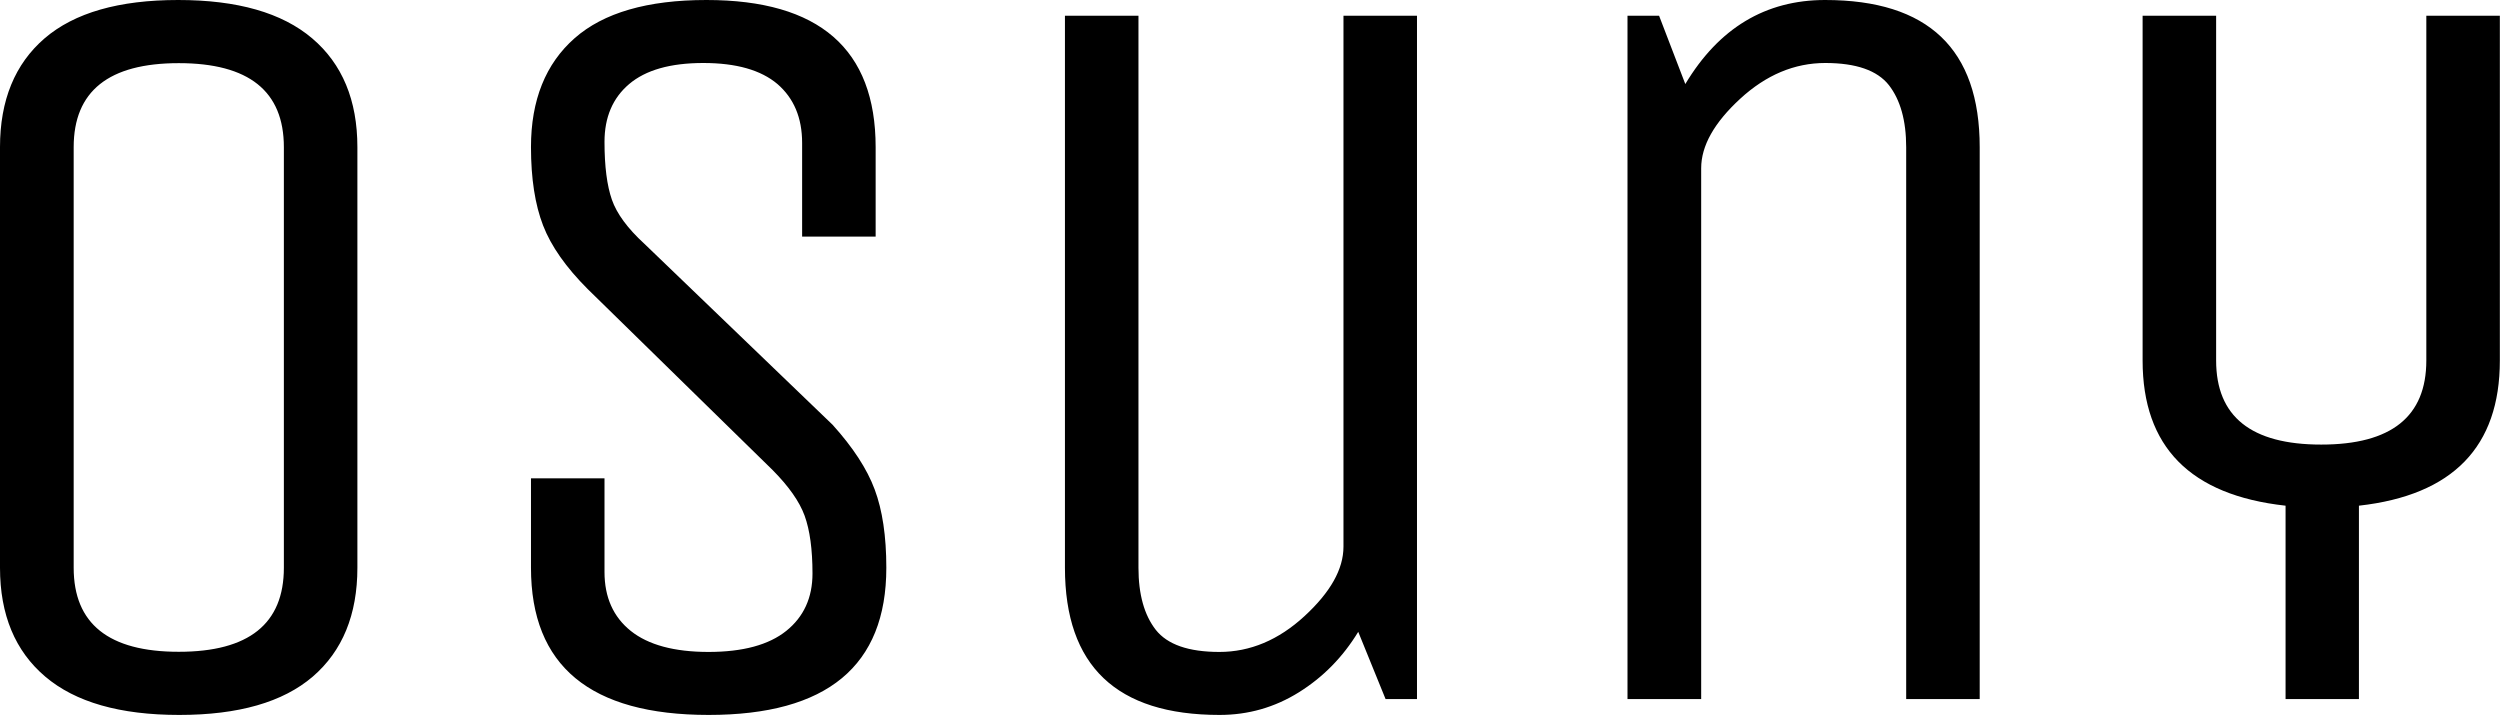
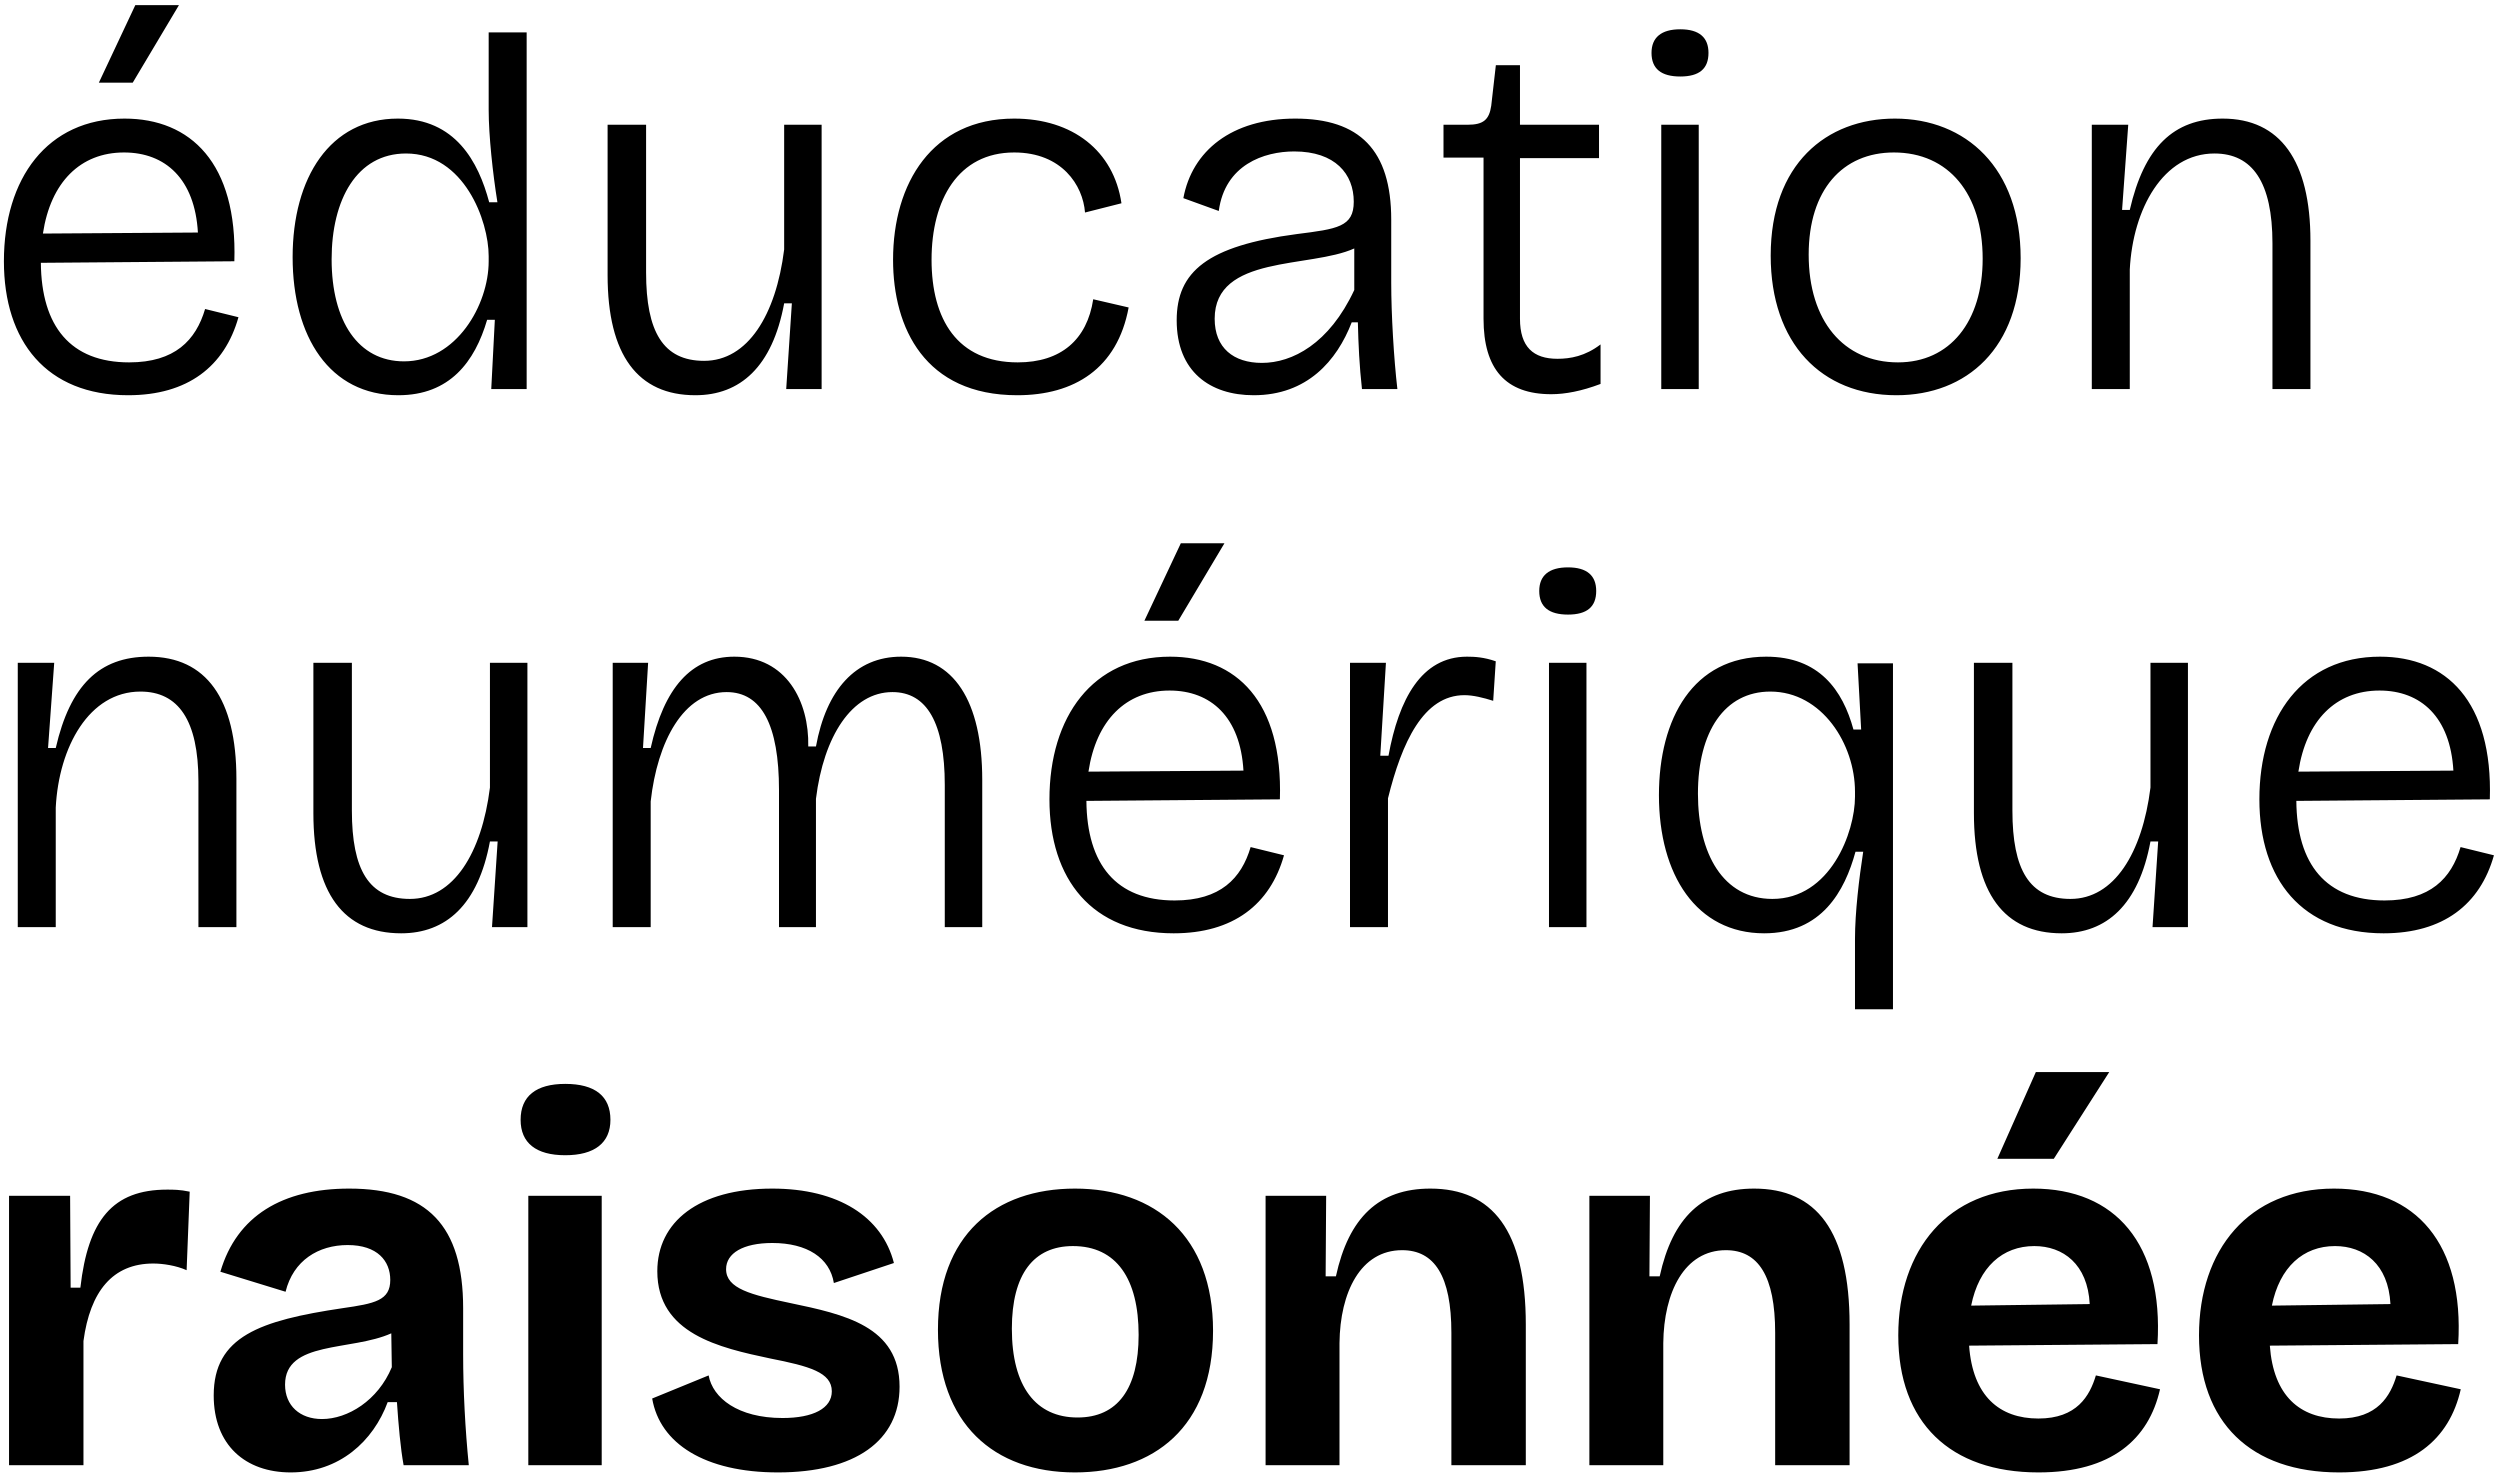
- <svg xmlns="http://www.w3.org/2000/svg" version="1.2" baseProfile="tiny" width="1591.4" height="455.1" overflow="visible" xml:space="preserve">
-   <switch>
-     <g>
-       <g fill="#000000">
-         <path d="M227.5 93.7v267.7c0 29.9-9.5 53-28.4 69.3-19 16.3-47.3 24.4-85 24.4S48 447 28.8 430.7C9.6 414.4 0 391.3 0 361.4V93.7c0-29.9 9.5-53 28.4-69.3C47.4 8.1 75.7 0 113.4 0s66.1 8.1 85.3 24.4c19.2 16.3 28.8 39.4 28.8 69.3zm-46.8 267.7V93.7c0-35.7-22.3-53.5-66.9-53.5-44.6 0-66.9 17.8-66.9 53.5v267.7c0 35.7 22.3 53.5 66.9 53.5 44.6 0 66.9-17.8 66.9-53.5zM564.2 361.4c0 62.5-37.7 93.7-113.1 93.7-75.4 0-113.1-31.2-113.1-93.7v-56.9h46.8v59.6c0 16.1 5.6 28.6 16.7 37.5 11.1 8.9 27.7 13.4 49.5 13.4 21.9 0 38.4-4.5 49.5-13.4 11.1-8.9 16.7-21.1 16.7-36.5 0-15.4-1.7-27.7-5-36.8-3.3-9.1-10.2-18.8-20.4-29.1L374.1 184c-13.8-13.8-23.3-27.3-28.4-40.5-5.1-13.2-7.7-29.8-7.7-49.9 0-29.9 9.3-53 27.8-69.3C384.2 8.1 412.2 0 449.7 0c71.8 0 107.7 31.2 107.7 93.7v56.9h-46.8V91c0-16.1-5.3-28.5-15.7-37.5-10.5-8.9-26.2-13.4-47.2-13.4-21 0-36.7 4.5-47.2 13.4s-15.7 21.2-15.7 36.8c0 15.6 1.6 27.9 4.7 36.8 3.1 8.9 10 18.3 20.7 28.1L530 270.4c12.9 14.3 21.9 28 26.8 41.2 4.9 13.1 7.4 29.7 7.4 49.8zM677.9 361.4V10h46.8v351.4c0 17 3.7 30.1 11 39.5 7.4 9.4 20.9 14.1 40.5 14.1s37.7-7.6 54.2-22.8c16.5-15.2 24.8-29.9 24.8-44.2V10H902v435h-20l-17.4-42.8c-9.8 16.1-22.4 28.9-37.8 38.5-15.4 9.6-32.2 14.4-50.5 14.4-65.6 0-98.4-31.2-98.4-93.7zM1082.8 445H1036V10h20.1l16.7 43.5c21.4-35.7 51.1-53.5 89-53.5 65.6 0 98.4 31.2 98.4 93.7V445h-46.8V93.7c0-16.9-3.7-30.1-11-39.5-7.4-9.4-20.9-14.1-40.5-14.1s-37.7 7.6-54.2 22.8c-16.5 15.2-24.8 29.9-24.8 44.2V445zM1501.7 445h-46.8V321.9c-60.7-6.7-91-37.5-91-92.4V10h46.8v219.5c0 35.7 22.3 53.5 66.9 53.5 44.6 0 66.9-17.8 66.9-53.5V10h46.8v219.5c0 54.9-29.9 85.7-89.7 92.4V445z" />
-       </g>
-     </g>
-   </switch>
+ <svg xmlns="http://www.w3.org/2000/svg" width="302" height="178" viewBox="0 0 302 178" fill="none">
+   <path d="M16.034 9.986H11.942L16.344 0.624H21.614L16.034 9.986ZM15.476 47.744C5.618 47.744 0.472 41.234 0.472 31.562C0.472 21.58 5.68 14.326 15.042 14.326C23.04 14.326 28.682 19.72 28.31 31.562L4.936 31.748C4.998 39.436 8.532 43.776 15.6 43.776C21.118 43.776 23.66 41.11 24.776 37.328L28.806 38.32C27.132 44.272 22.668 47.744 15.476 47.744ZM14.98 18.418C9.71 18.418 6.114 22.014 5.184 28.214L23.908 28.09C23.536 21.642 20.002 18.418 14.98 18.418ZM48.12 47.744C39.812 47.744 35.349 40.676 35.349 31.066C35.349 21.456 39.874 14.326 48.059 14.326C55.002 14.326 57.792 19.534 59.094 24.432H60.087C59.529 20.96 59.032 16.372 59.032 13.272V3.91H63.62V47H59.343L59.776 38.63H58.846C57.358 43.714 54.321 47.744 48.12 47.744ZM48.803 43.652C55.127 43.652 59.032 36.832 59.032 31.562V30.942C59.032 26.664 56.056 18.542 49.05 18.542C43.099 18.542 40.06 24.122 40.06 31.314C40.06 38.816 43.285 43.652 48.803 43.652ZM84 47.744C77.056 47.744 73.398 42.908 73.398 33.236V15.07H78.048V32.926C78.048 40.056 80.094 43.59 85.054 43.59C90.324 43.59 93.734 38.072 94.726 30.136V15.07H99.252V47H94.974L95.656 36.646H94.726C93.3 44.334 89.394 47.744 84 47.744ZM122.886 47.744C111.726 47.744 107.882 39.622 107.882 31.376C107.882 22.138 112.594 14.326 122.514 14.326C129.582 14.326 134.542 18.232 135.472 24.556L131.07 25.672C130.822 22.386 128.28 18.418 122.514 18.418C115.756 18.418 112.532 24.122 112.532 31.376C112.532 38.568 115.632 43.776 122.948 43.776C128.156 43.776 131.318 41.048 132.062 36.15L136.34 37.142C134.976 44.52 129.768 47.744 122.886 47.744ZM151.444 47.744C146.174 47.744 142.144 44.892 142.144 38.692C142.144 32.802 145.864 29.702 156.652 28.276C161.55 27.656 163.534 27.408 163.534 24.37C163.534 21.022 161.302 18.294 156.342 18.294C152.684 18.294 147.972 19.906 147.228 25.486L142.95 23.936C144.004 18.232 148.778 14.326 156.466 14.326C164.216 14.326 168.06 18.108 168.06 26.54V34.166C168.06 37.948 168.37 43.28 168.804 47H164.526C164.216 44.21 164.092 41.606 164.03 38.94H163.286C161.488 43.59 157.892 47.744 151.444 47.744ZM152.436 43.838C156.094 43.838 160.558 41.544 163.596 35.034V30.012C158.264 32.43 146.732 30.756 146.732 38.506C146.732 42.04 149.026 43.838 152.436 43.838ZM187.395 47.62C181.877 47.62 179.211 44.582 179.211 38.506V19.038H174.375V15.07H177.289C179.211 15.07 179.893 14.45 180.141 12.776L180.699 7.878H183.613V15.07H193.161V19.1H183.613V38.506C183.613 41.916 185.225 43.342 188.139 43.342C189.689 43.342 191.487 43.032 193.347 41.606V46.38C191.053 47.248 189.069 47.62 187.395 47.62ZM202.975 9.242C200.681 9.242 199.503 8.312 199.503 6.39C199.503 4.53 200.681 3.538 202.975 3.538C205.269 3.538 206.385 4.53 206.385 6.39C206.385 8.312 205.269 9.242 202.975 9.242ZM200.681 47V15.07H205.207V47H200.681ZM229.09 47.744C220.038 47.744 213.9 41.482 213.9 30.88C213.9 19.844 220.596 14.326 228.904 14.326C237.46 14.326 244.094 20.278 244.094 31.19C244.094 42.04 237.584 47.744 229.09 47.744ZM229.276 43.776C235.538 43.776 239.506 38.878 239.506 31.252C239.506 23.44 235.414 18.418 228.78 18.418C222.58 18.418 218.488 22.944 218.488 30.756C218.488 38.754 222.704 43.776 229.276 43.776ZM252.689 47V27.036V15.07H257.091L256.347 25.362H257.277C259.013 17.798 262.547 14.326 268.499 14.326C275.443 14.326 279.101 19.41 279.101 29.082V47H274.513V29.392C274.513 22.014 272.095 18.542 267.507 18.542C261.307 18.542 257.649 25.238 257.277 32.554V47H252.689ZM2.146 112V92.036V80.07H6.548L5.804 90.362H6.734C8.47 82.798 12.004 79.326 17.956 79.326C24.9 79.326 28.558 84.41 28.558 94.082V112H23.97V94.392C23.97 87.014 21.552 83.542 16.964 83.542C10.764 83.542 7.106 90.238 6.734 97.554V112H2.146ZM48.459 112.744C41.515 112.744 37.857 107.908 37.857 98.236V80.07H42.507V97.926C42.507 105.056 44.553 108.59 49.513 108.59C54.783 108.59 58.193 103.072 59.185 95.136V80.07H63.711V112H59.433L60.115 101.646H59.185C57.759 109.334 53.853 112.744 48.459 112.744ZM74.015 112V92.47V80.07H78.293L77.673 90.362H78.603C80.215 83.108 83.501 79.326 88.709 79.326C94.971 79.326 97.761 84.72 97.637 90.176H98.567C99.807 83.356 103.341 79.326 108.859 79.326C115.183 79.326 118.655 84.658 118.655 94.206V112H114.129V94.826C114.129 87.324 111.959 83.604 107.805 83.604C102.907 83.604 99.497 88.936 98.567 96.5V112H94.103V95.446C94.103 87.572 91.995 83.604 87.779 83.604C82.571 83.604 79.409 89.556 78.603 96.81V112H74.015ZM142.335 74.986H138.243L142.645 65.624H147.915L142.335 74.986ZM141.777 112.744C131.919 112.744 126.773 106.234 126.773 96.562C126.773 86.58 131.981 79.326 141.343 79.326C149.341 79.326 154.983 84.72 154.611 96.562L131.237 96.748C131.299 104.436 134.833 108.776 141.901 108.776C147.419 108.776 149.961 106.11 151.077 102.328L155.107 103.32C153.433 109.272 148.969 112.744 141.777 112.744ZM141.281 83.418C136.011 83.418 132.415 87.014 131.485 93.214L150.209 93.09C149.837 86.642 146.303 83.418 141.281 83.418ZM163.08 112V94.082V80.07H167.42L166.738 91.292H167.73C168.97 84.472 171.698 79.326 177.216 79.326C178.146 79.326 179.262 79.388 180.688 79.884L180.378 84.658C179.2 84.286 177.96 83.976 176.906 83.976C171.946 83.976 169.342 89.68 167.668 96.438V112H163.08ZM189.412 74.242C187.118 74.242 185.94 73.312 185.94 71.39C185.94 69.53 187.118 68.538 189.412 68.538C191.706 68.538 192.822 69.53 192.822 71.39C192.822 73.312 191.706 74.242 189.412 74.242ZM187.118 112V80.07H191.644V112H187.118ZM224.083 121.92V113.426C224.083 110.202 224.579 106.11 225.075 102.886H224.145C222.843 107.66 220.053 112.744 213.109 112.744C204.925 112.744 200.399 105.676 200.399 96.066C200.399 86.766 204.553 79.326 213.357 79.326C219.743 79.326 222.595 83.356 223.897 88.13H224.827L224.393 80.132H228.671V121.92H224.083ZM214.101 108.59C221.107 108.59 224.083 100.53 224.083 96.252V95.632C224.083 89.928 220.115 83.542 213.853 83.542C208.335 83.542 205.111 88.378 205.111 95.88C205.111 103.134 208.149 108.59 214.101 108.59ZM249.051 112.744C242.107 112.744 238.449 107.908 238.449 98.236V80.07H243.099V97.926C243.099 105.056 245.145 108.59 250.105 108.59C255.375 108.59 258.785 103.072 259.777 95.136V80.07H264.303V112H260.025L260.707 101.646H259.777C258.351 109.334 254.445 112.744 249.051 112.744ZM287.937 112.744C278.079 112.744 272.933 106.234 272.933 96.562C272.933 86.58 278.141 79.326 287.503 79.326C295.501 79.326 301.143 84.72 300.771 96.562L277.397 96.748C277.459 104.436 280.993 108.776 288.061 108.776C293.579 108.776 296.121 106.11 297.237 102.328L301.267 103.32C299.593 109.272 295.129 112.744 287.937 112.744ZM287.441 83.418C282.171 83.418 278.575 87.014 277.645 93.214L296.369 93.09C295.997 86.642 292.463 83.418 287.441 83.418ZM1.092 177V161.252V144.45H8.47L8.532 155.548H9.71C10.64 147.364 13.616 143.706 20.188 143.706C20.932 143.706 21.738 143.706 22.916 143.954L22.544 153.44C21.304 152.882 19.692 152.634 18.514 152.634C13.616 152.634 10.888 155.982 10.082 161.996V177H1.092ZM35.116 177.868C29.66 177.868 25.816 174.582 25.816 168.568C25.816 161.438 31.396 159.516 41.378 158.028C45.284 157.47 47.144 157.098 47.144 154.618C47.144 152.324 45.594 150.402 41.998 150.402C38.464 150.402 35.426 152.262 34.496 156.044L26.622 153.626C28.606 146.868 34.124 143.582 42.184 143.582C51.608 143.582 55.948 148.046 55.948 158.028V163.608C55.948 167.948 56.196 172.66 56.63 177H48.756C48.384 174.954 48.136 172.164 47.95 169.374H46.834C45.098 174.086 41.006 177.868 35.116 177.868ZM38.898 171.42C41.998 171.42 45.656 169.188 47.33 165.158L47.268 161.066C42.432 163.236 34.434 161.934 34.434 167.266C34.434 169.808 36.232 171.42 38.898 171.42ZM68.284 139.552C64.75 139.552 62.89 138.064 62.89 135.274C62.89 132.422 64.75 130.934 68.284 130.934C71.88 130.934 73.74 132.422 73.74 135.274C73.74 138.064 71.818 139.552 68.284 139.552ZM63.82 177V144.45H72.686V177H63.82ZM93.973 177.868C85.169 177.868 79.713 174.396 78.783 168.94L85.603 166.15C86.099 168.878 89.137 171.296 94.531 171.296C98.251 171.296 100.483 170.118 100.483 168.072C100.483 165.778 97.755 165.034 93.043 164.104C86.905 162.802 79.403 161.128 79.403 153.564C79.403 147.612 84.363 143.582 93.291 143.582C101.289 143.582 106.559 146.992 107.985 152.572L100.731 154.99C100.235 151.952 97.507 150.154 93.291 150.154C89.757 150.154 87.711 151.394 87.711 153.316C87.711 155.672 90.749 156.416 95.461 157.408C101.971 158.772 108.667 160.198 108.667 167.514C108.667 174.024 103.335 177.868 93.973 177.868ZM129.858 177.868C120.062 177.868 113.304 171.978 113.304 160.632C113.304 149.162 120.248 143.582 129.858 143.582C139.53 143.582 146.536 149.348 146.536 160.756C146.536 172.412 139.344 177.868 129.858 177.868ZM130.168 171.234C135.004 171.234 137.546 167.762 137.546 161.252C137.546 154.494 134.88 150.526 129.61 150.526C124.898 150.526 122.232 153.874 122.232 160.508C122.232 167.514 125.146 171.234 130.168 171.234ZM152.883 177V157.284V144.45H160.199L160.137 154.184H161.377C162.927 147.054 166.585 143.582 172.785 143.582C180.287 143.582 184.317 148.666 184.317 160.012V177H175.327V161.004C175.327 154.122 173.281 151.022 169.375 151.022C164.353 151.022 161.873 156.106 161.811 162.244V177H152.883ZM191.996 177V157.284V144.45H199.312L199.25 154.184H200.49C202.04 147.054 205.698 143.582 211.898 143.582C219.4 143.582 223.43 148.666 223.43 160.012V177H214.44V161.004C214.44 154.122 212.394 151.022 208.488 151.022C203.466 151.022 200.986 156.106 200.924 162.244V177H191.996ZM248.098 139.986H241.278L245.928 129.508H254.794L248.098 139.986ZM246.238 177.868C235.574 177.868 229.312 171.854 229.312 161.314C229.312 150.96 235.326 143.582 245.618 143.582C255.538 143.582 261.366 150.278 260.622 162.368L237.868 162.554C238.302 168.63 241.526 171.358 246.238 171.358C250.888 171.358 252.438 168.63 253.182 166.15L260.932 167.824C259.568 173.838 255.104 177.868 246.238 177.868ZM245.742 150.526C241.898 150.526 239.046 153.068 238.116 157.718L252.438 157.532C252.19 152.696 249.214 150.526 245.742 150.526ZM282.566 177.868C271.902 177.868 265.64 171.854 265.64 161.314C265.64 150.96 271.654 143.582 281.946 143.582C291.866 143.582 297.694 150.278 296.95 162.368L274.196 162.554C274.63 168.63 277.854 171.358 282.566 171.358C287.216 171.358 288.766 168.63 289.51 166.15L297.26 167.824C295.896 173.838 291.432 177.868 282.566 177.868ZM282.07 150.526C278.226 150.526 275.374 153.068 274.444 157.718L288.766 157.532C288.518 152.696 285.542 150.526 282.07 150.526Z" fill="black" />
</svg>
